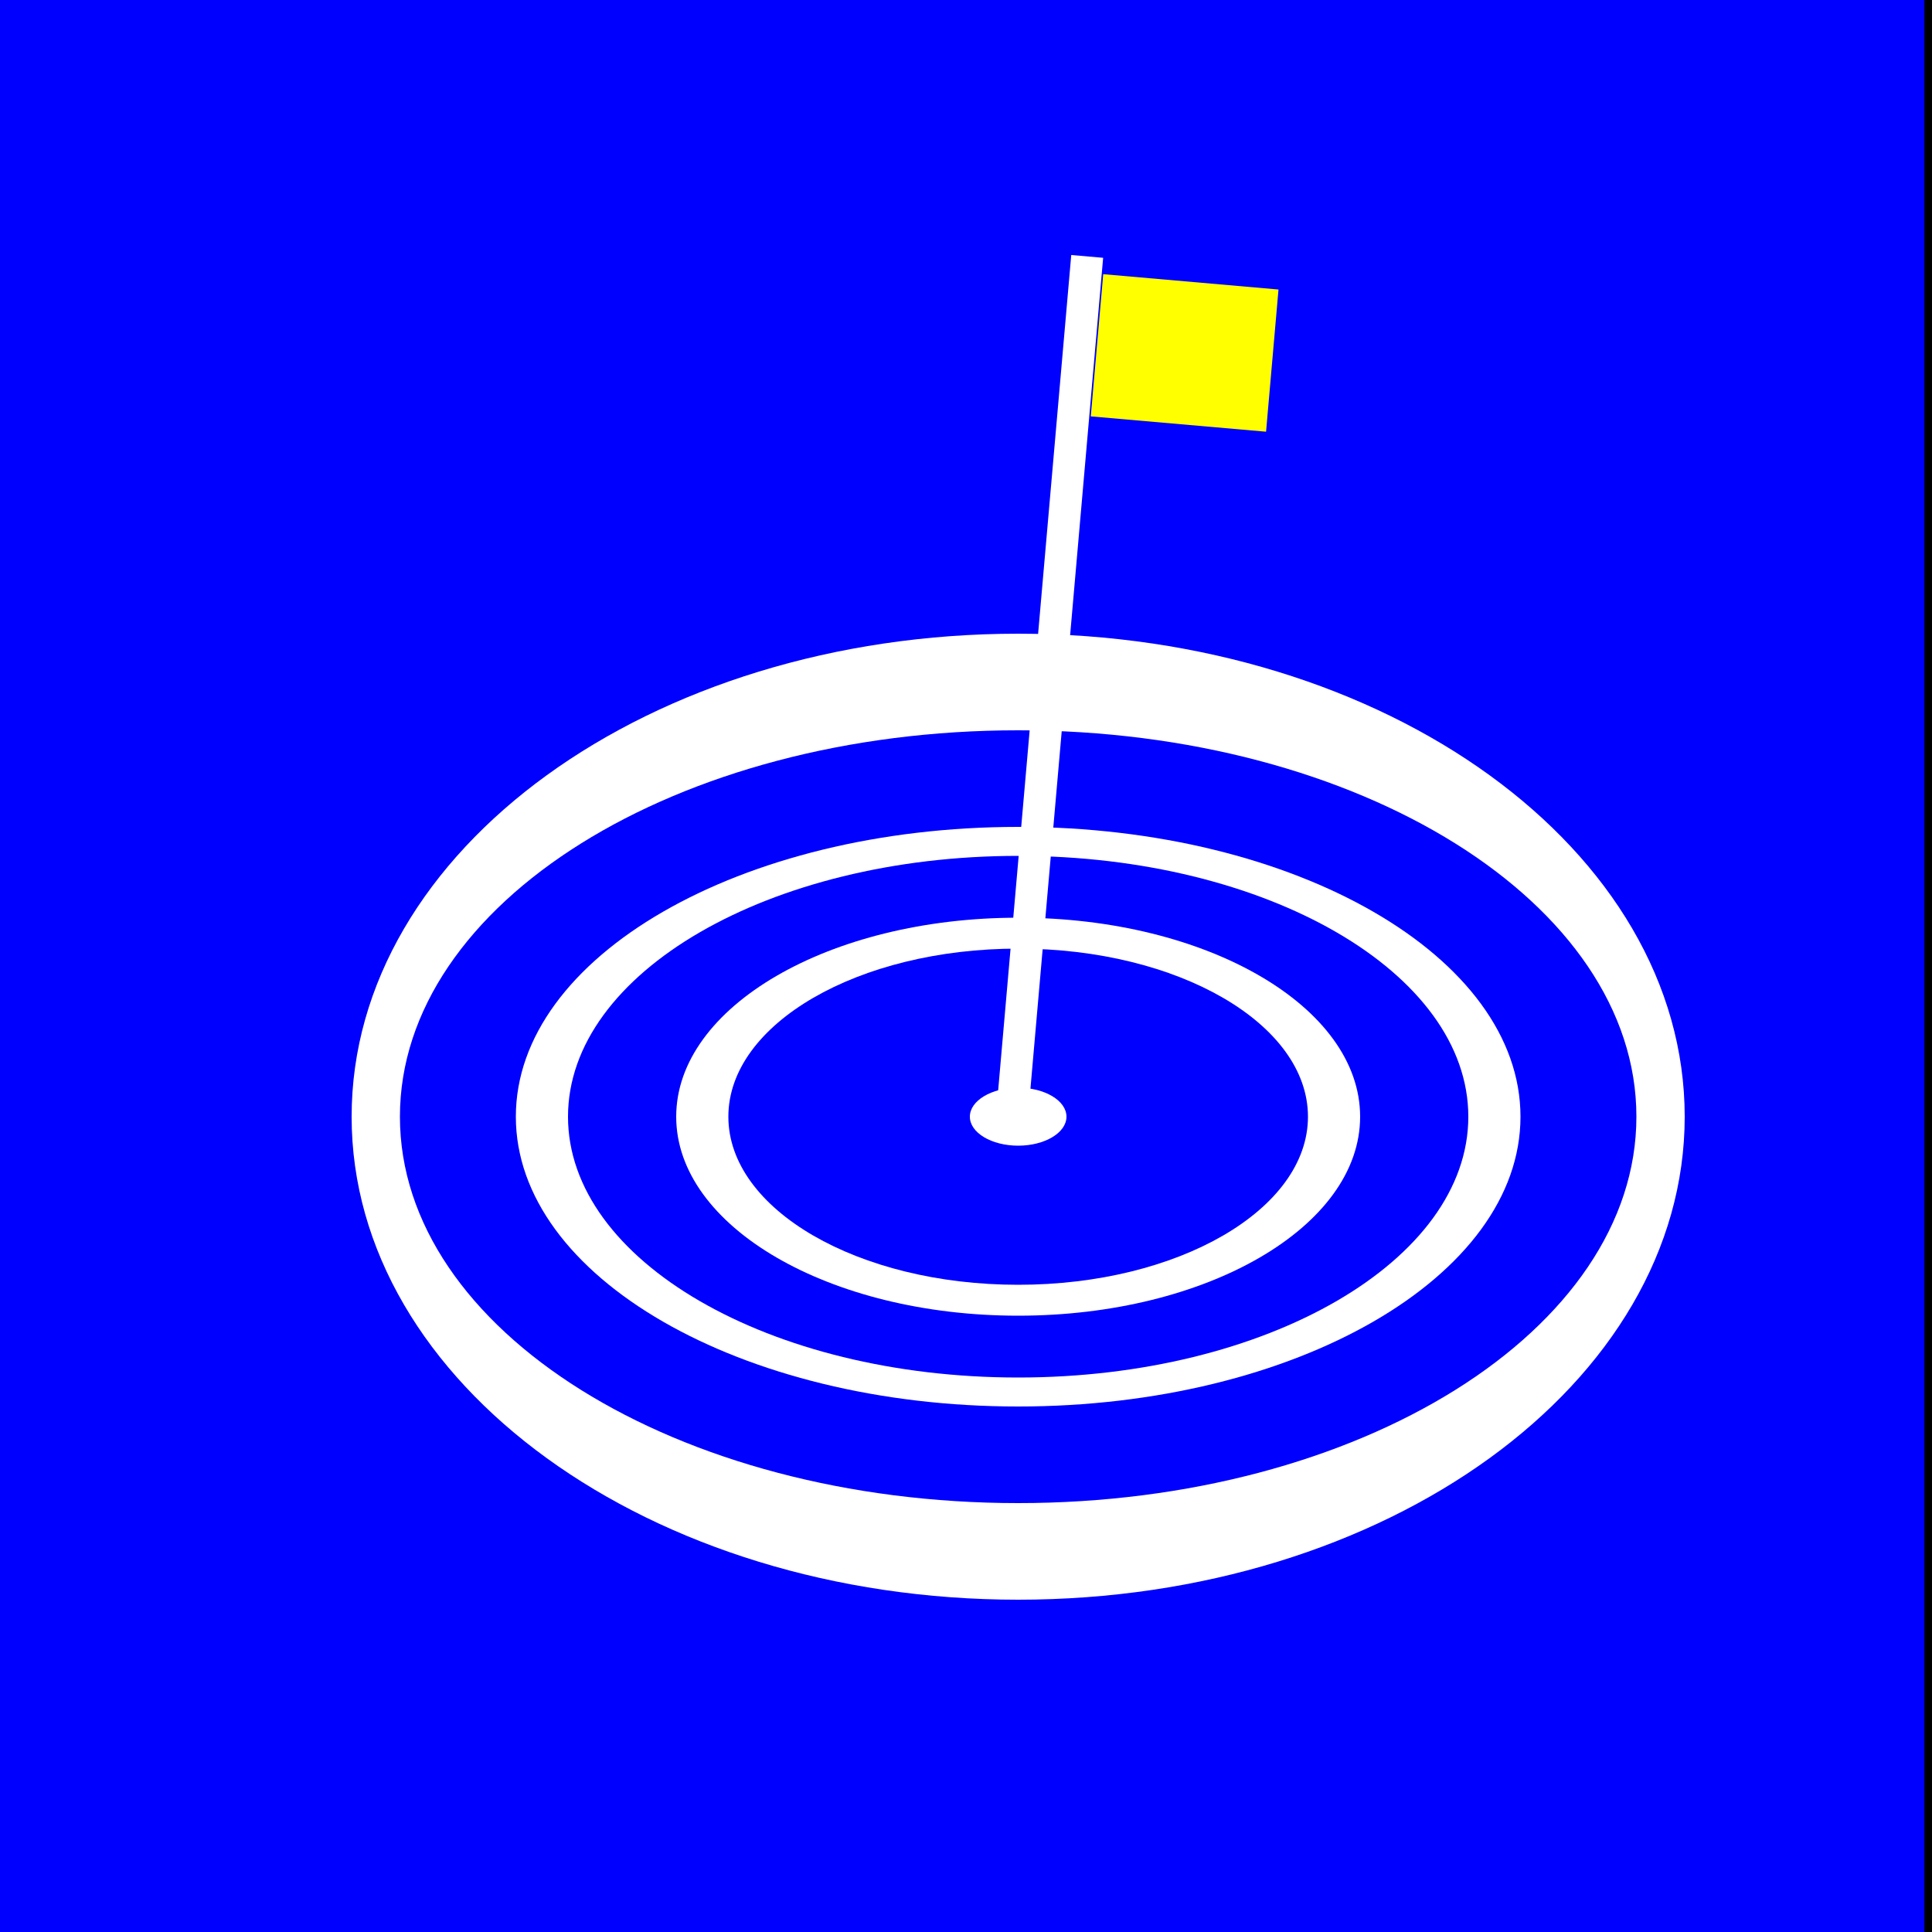
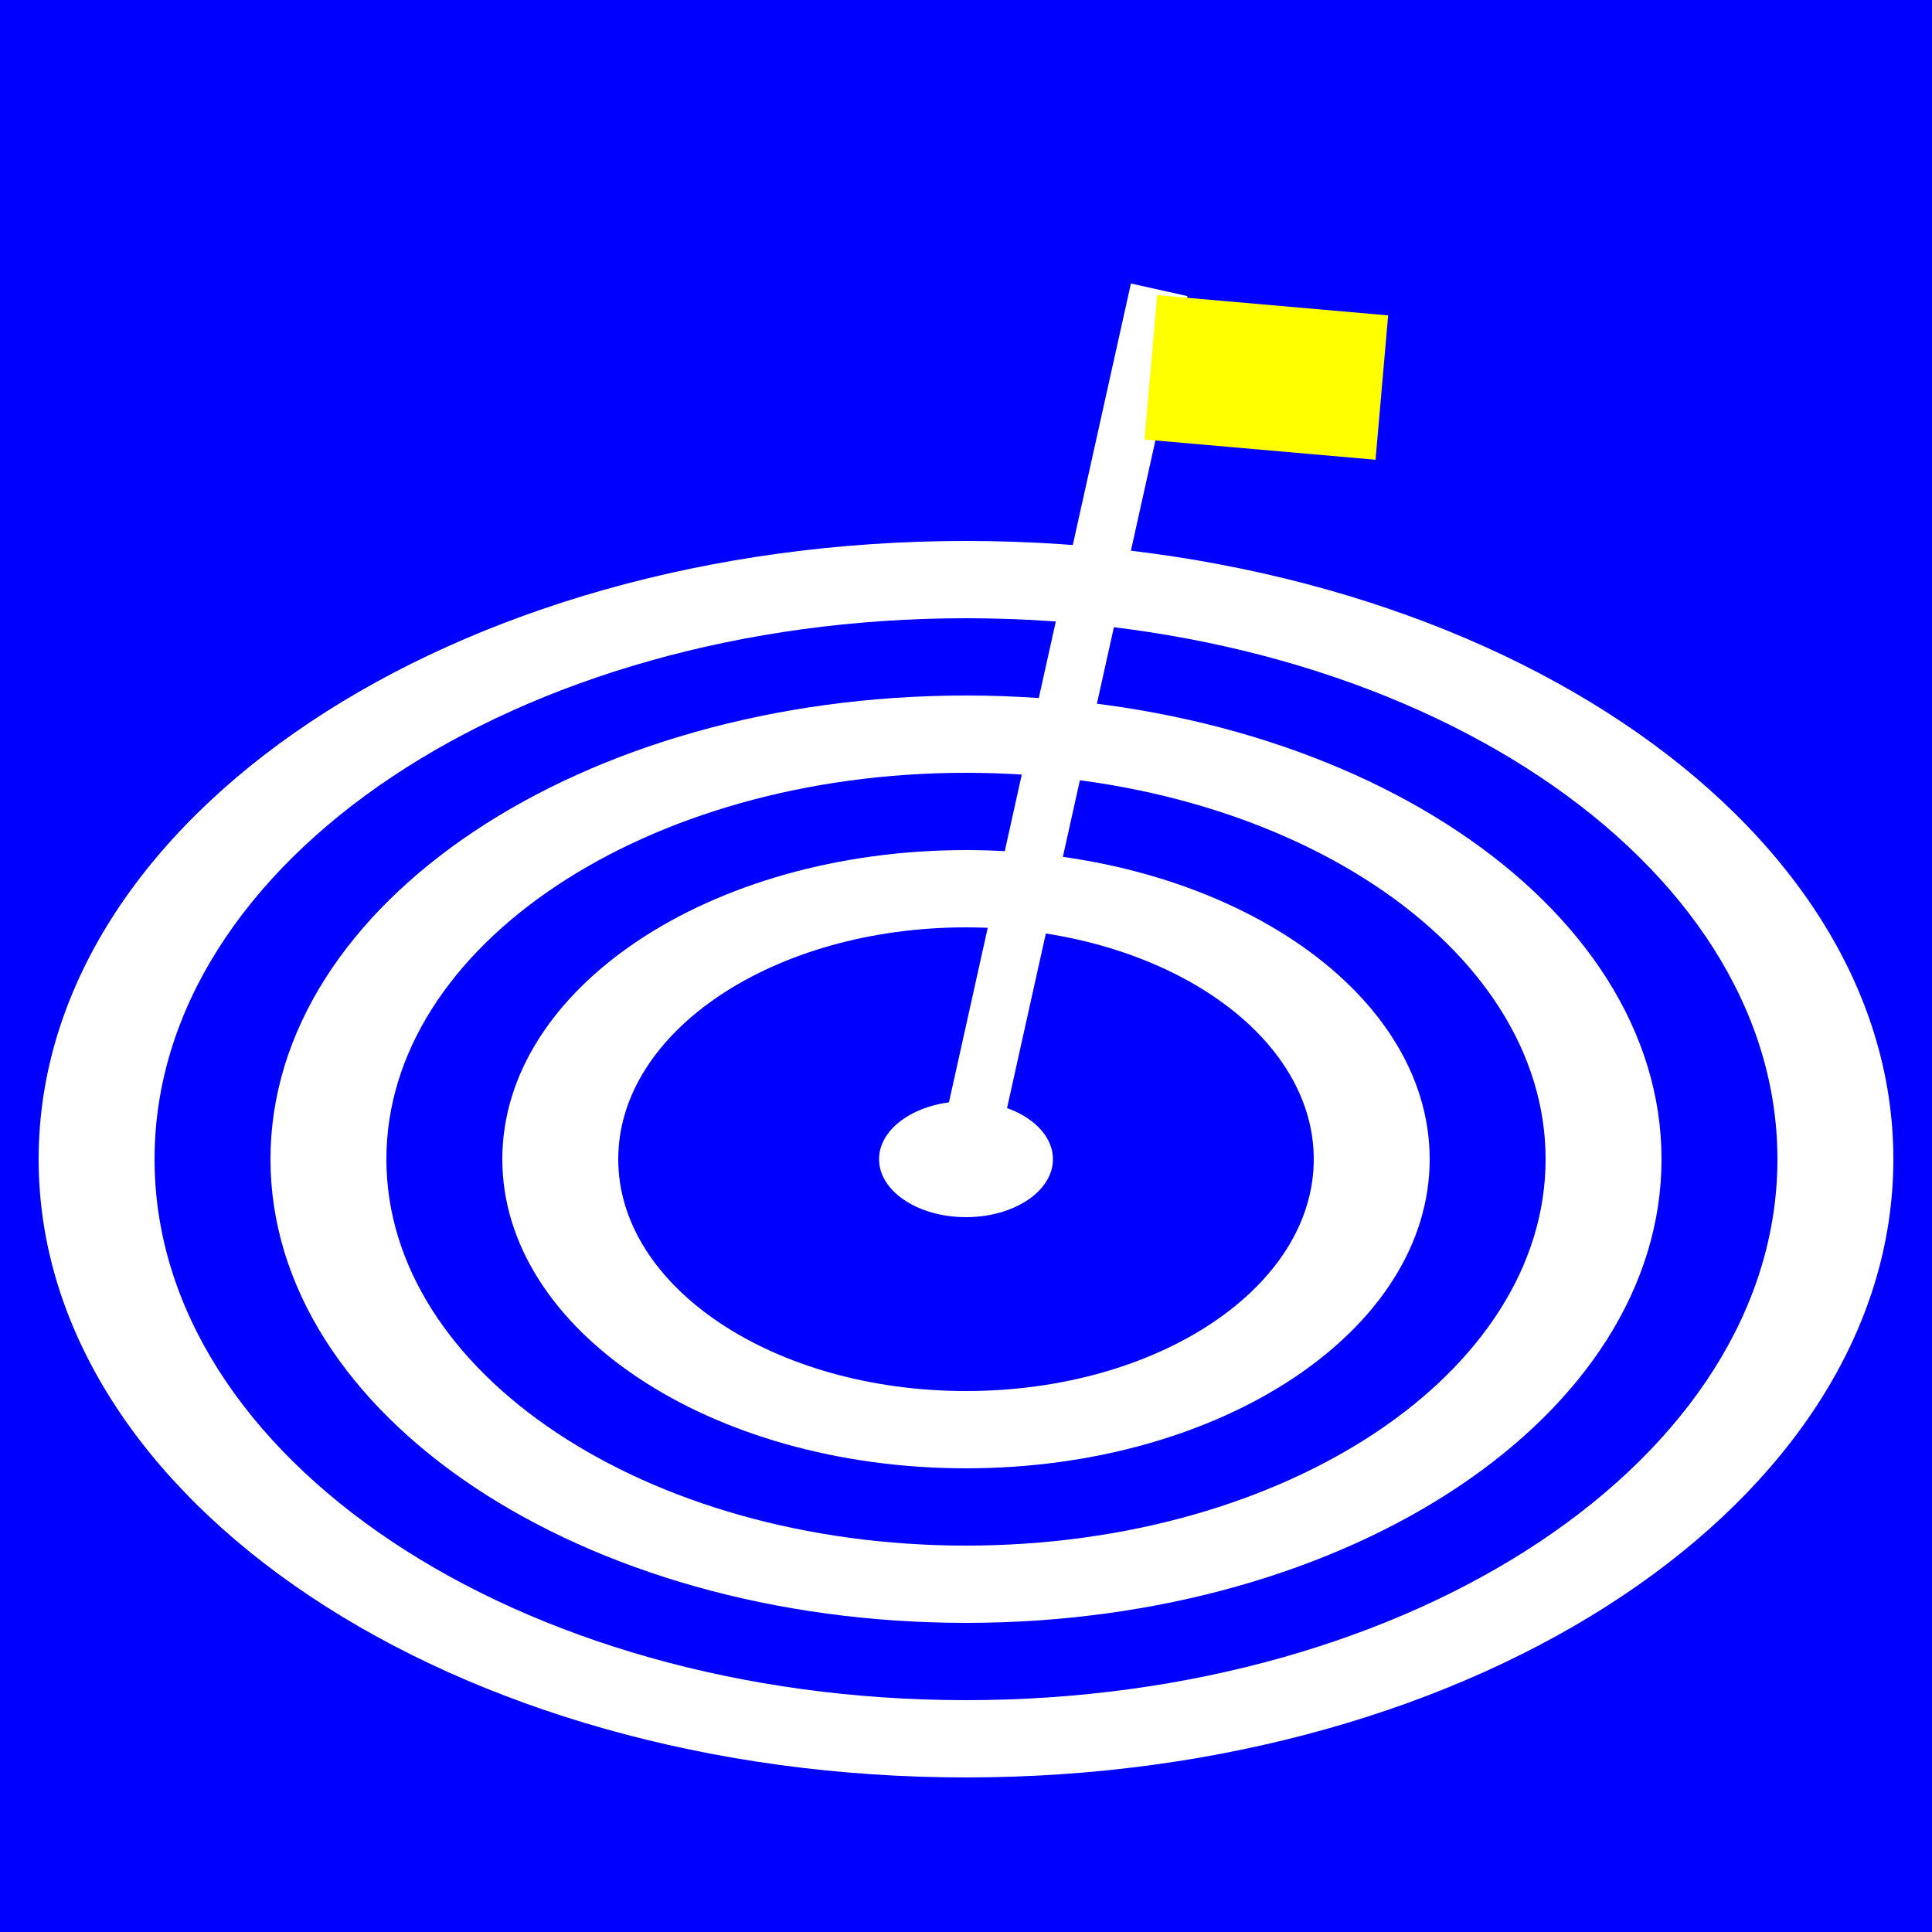
- <svg xmlns="http://www.w3.org/2000/svg" xmlns:xlink="http://www.w3.org/1999/xlink" width="100mm" height="100mm" viewBox="0 0 100 100" version="1.1" id="svg1">
-   <defs id="defs1">
-     <linearGradient id="swatch11">
-       <stop style="stop-color:#ffffff;stop-opacity:1;" offset="0" id="stop11" />
-     </linearGradient>
-     <linearGradient xlink:href="#swatch11" id="linearGradient11" x1="45.103" y1="112.712" x2="114.112" y2="112.712" gradientUnits="userSpaceOnUse" />
-   </defs>
-   <g id="layer1" transform="translate(-27.3,-54.2)">
-     <rect style="fill:#000000;stroke-width:0.265" id="rect1" width="100" height="100" x="27.3" y="54.2" />
-     <path style="fill:#0000ff;stroke-width:0.391" d="M 27.3,104.2 V 54.2 H 77.105 126.909 V 104.2 154.2 H 77.105 27.3 Z" id="path3" />
-     <rect style="fill:#ffff00;stroke-width:0.27" id="rect6" width="9.107" height="7.388" x="90.042" y="60.775" transform="rotate(5)" />
-     <ellipse style="fill:url(#linearGradient11);stroke-width:0.35;stroke-dasharray:none" id="ellipse7" cx="80.0" cy="112.0" rx="34.5" ry="25.0" />
-     <ellipse style="fill:#0000ff;stroke-width:0.33" id="ellipse4" cx="80.0" cy="112.0" rx="32.0" ry="20.0" />
-     <ellipse style="fill:#ffffff;stroke-width:0.27" id="path4" cx="80" cy="112.0" rx="26.0" ry="15.0" />
-     <ellipse style="fill:#0000ff;stroke-width:0.24" id="ellipse8" cx="80.0" cy="112.0" rx="23.3" ry="13.5" />
-     <ellipse style="fill:#ffffff;stroke-width:0.18" id="path4-2" cx="80.0" cy="112.0" rx="17.7" ry="10.3" />
-     <ellipse style="fill:#0000ff;stroke-width:0.152" id="ellipse6" cx="80.0" cy="112.0" rx="15.0" ry="8.7" />
-     <rect style="fill:#ffffff;stroke-width:0.265" id="rect5" width="1.657" height="44.709" x="88.307" y="59.931" transform="rotate(5)" />
-     <ellipse style="fill:#ffffff;stroke-width:0.265" id="path8" cx="80.0" cy="112.0" rx="2.5" ry="1.5" />
-   </g>
+ <svg width="100" height="100">
+   <path style="fill:#00f;stroke-width:.2" d="M0 0h100v100H0z" />
+   <ellipse style="fill:#fff;stroke-width:.3" cx="50" cy="60" rx="48" ry="32" />
+   <ellipse style="fill:#00f;stroke-width:.3" cx="50" cy="60" rx="42" ry="28" />
+   <ellipse style="fill:#fff;stroke-width:.3" cx="50" cy="60" rx="36" ry="24" />
+   <ellipse style="fill:#00f;stroke-width:.3" cx="50" cy="60" rx="30" ry="20" />
+   <ellipse style="fill:#fff;stroke-width:.3" cx="50" cy="60" rx="24" ry="16" />
+   <ellipse style="fill:#00f;stroke-width:.3" cx="50" cy="60" rx="18" ry="12" />
+   <path stroke="#fff" stroke-width="3" d="m50 60 10-45" />
+   <path style="fill:#ff0;stroke-width:.27" transform="rotate(5)" d="M61 10h12v7.5H61z" />
+   <ellipse style="fill:#fff;stroke-width:.1" cx="50" cy="60" rx="4.5" ry="3" />
</svg>
